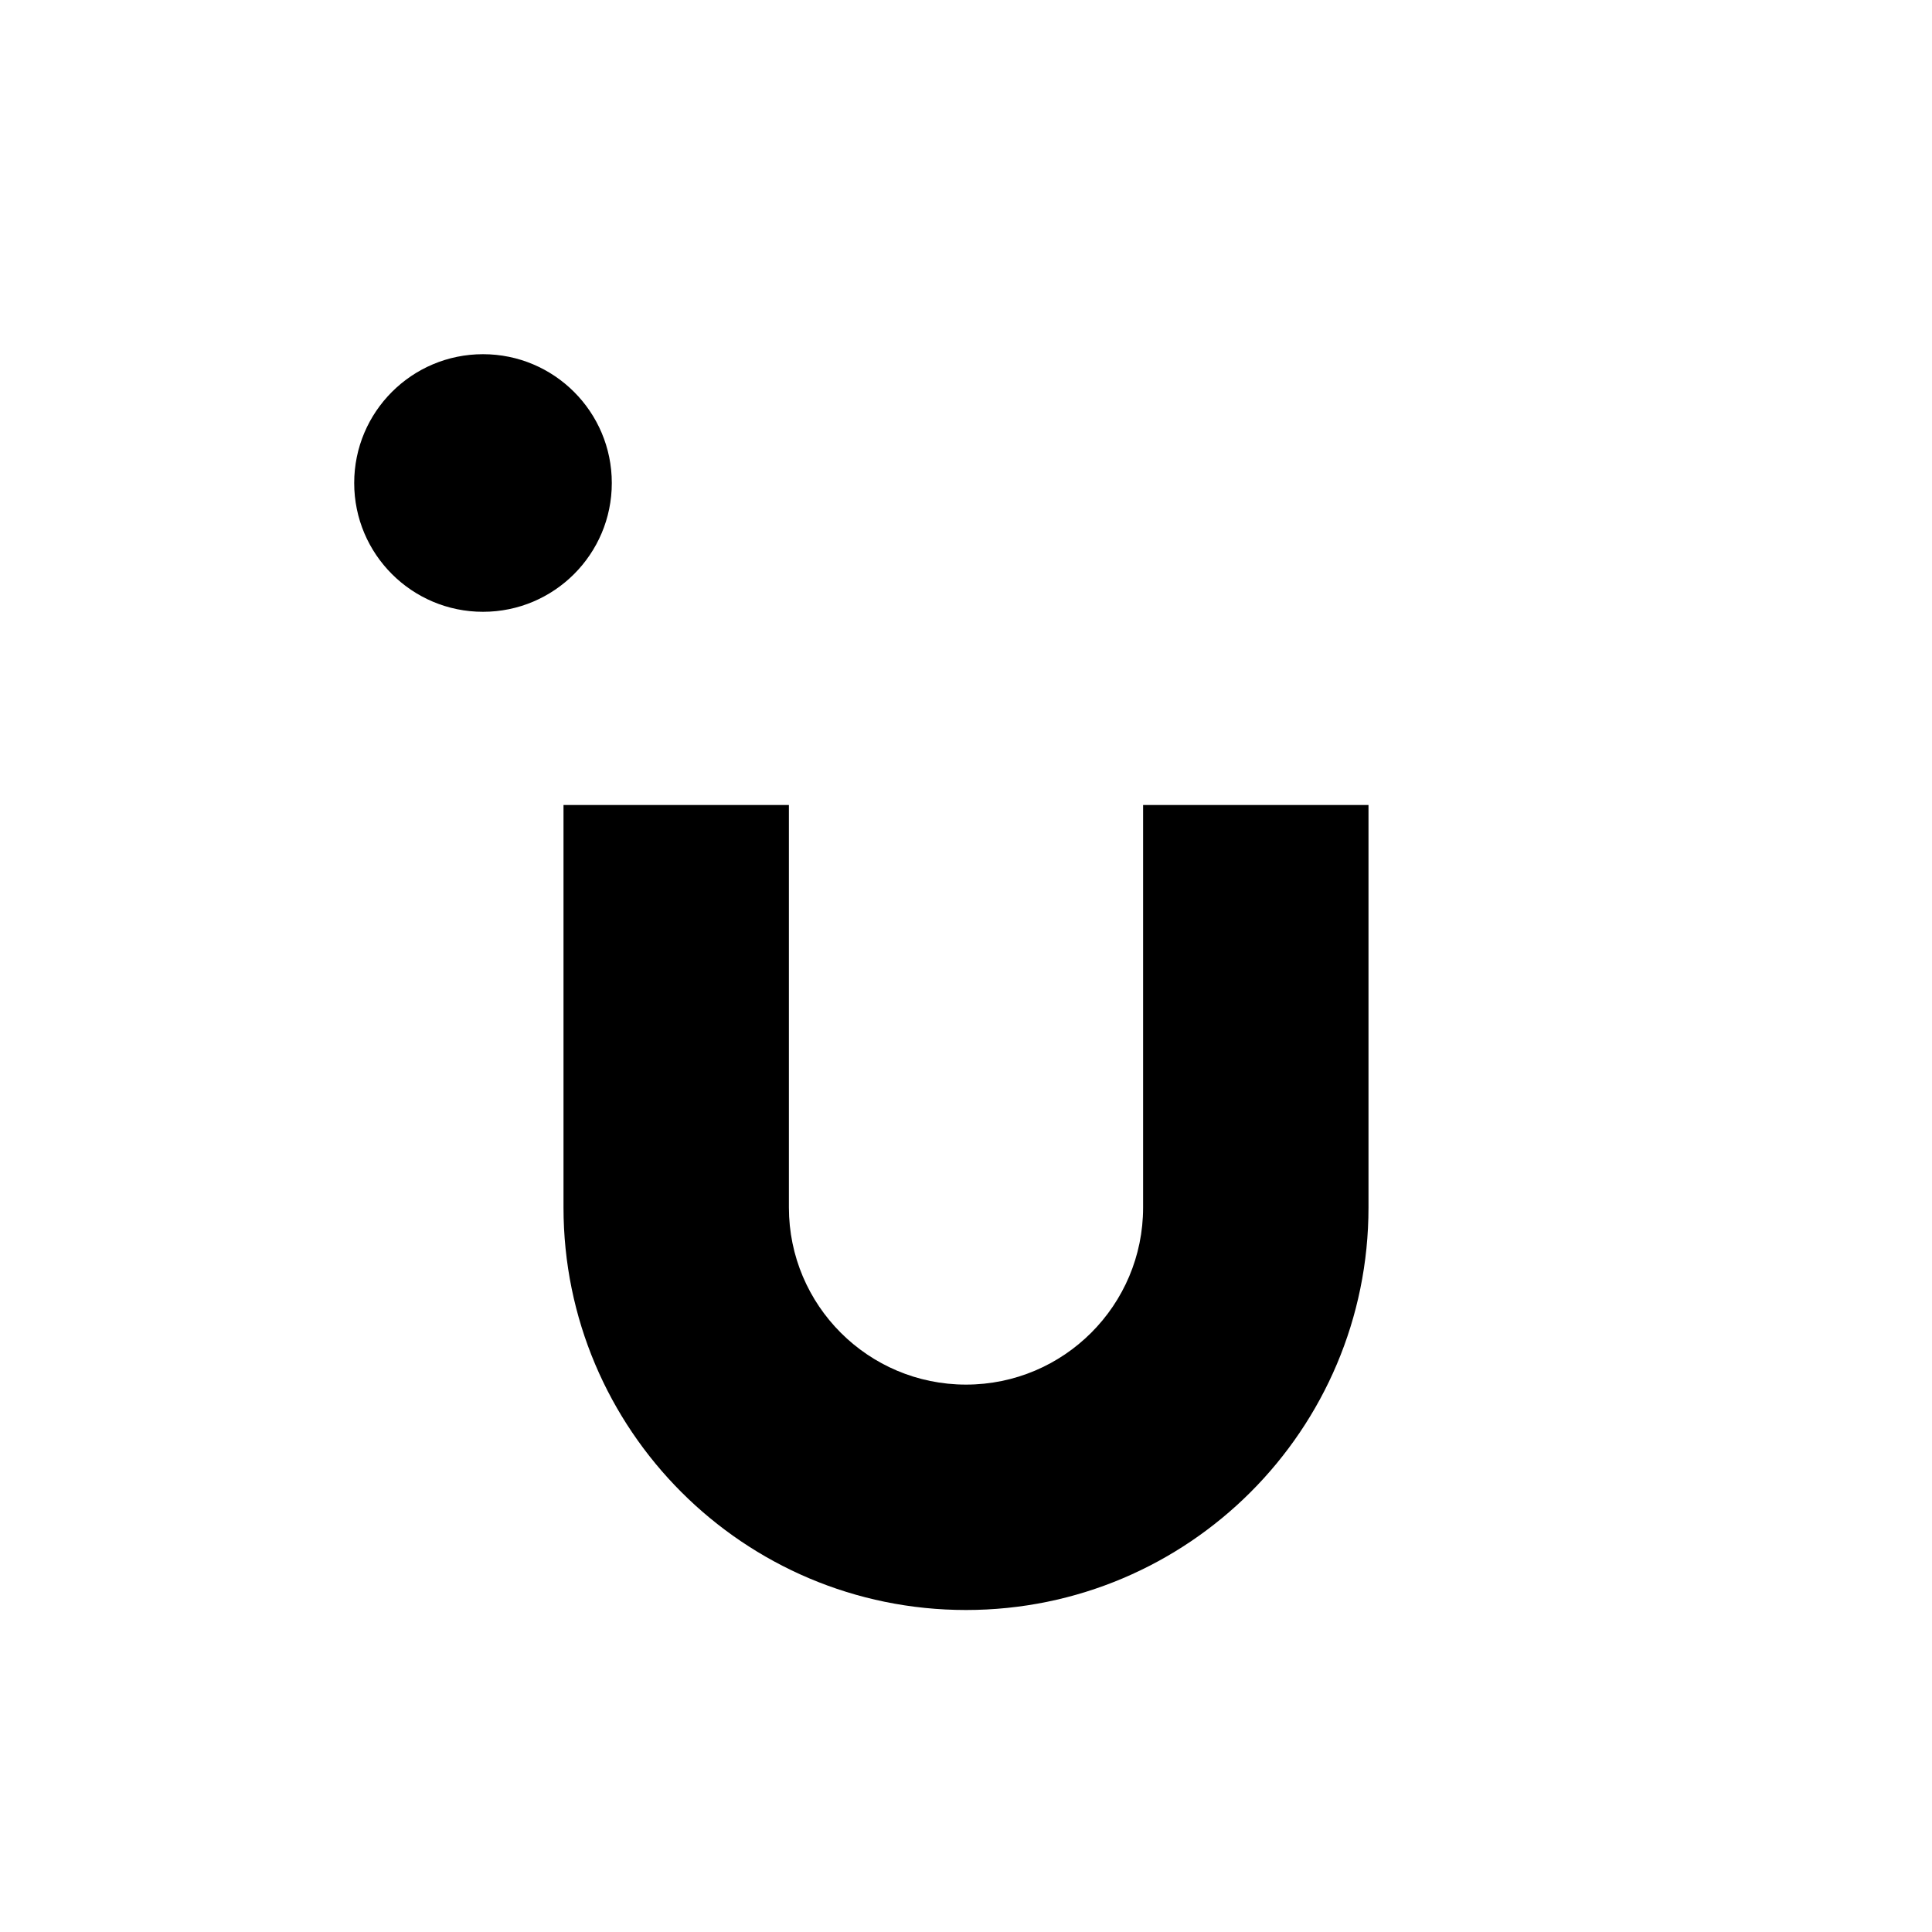
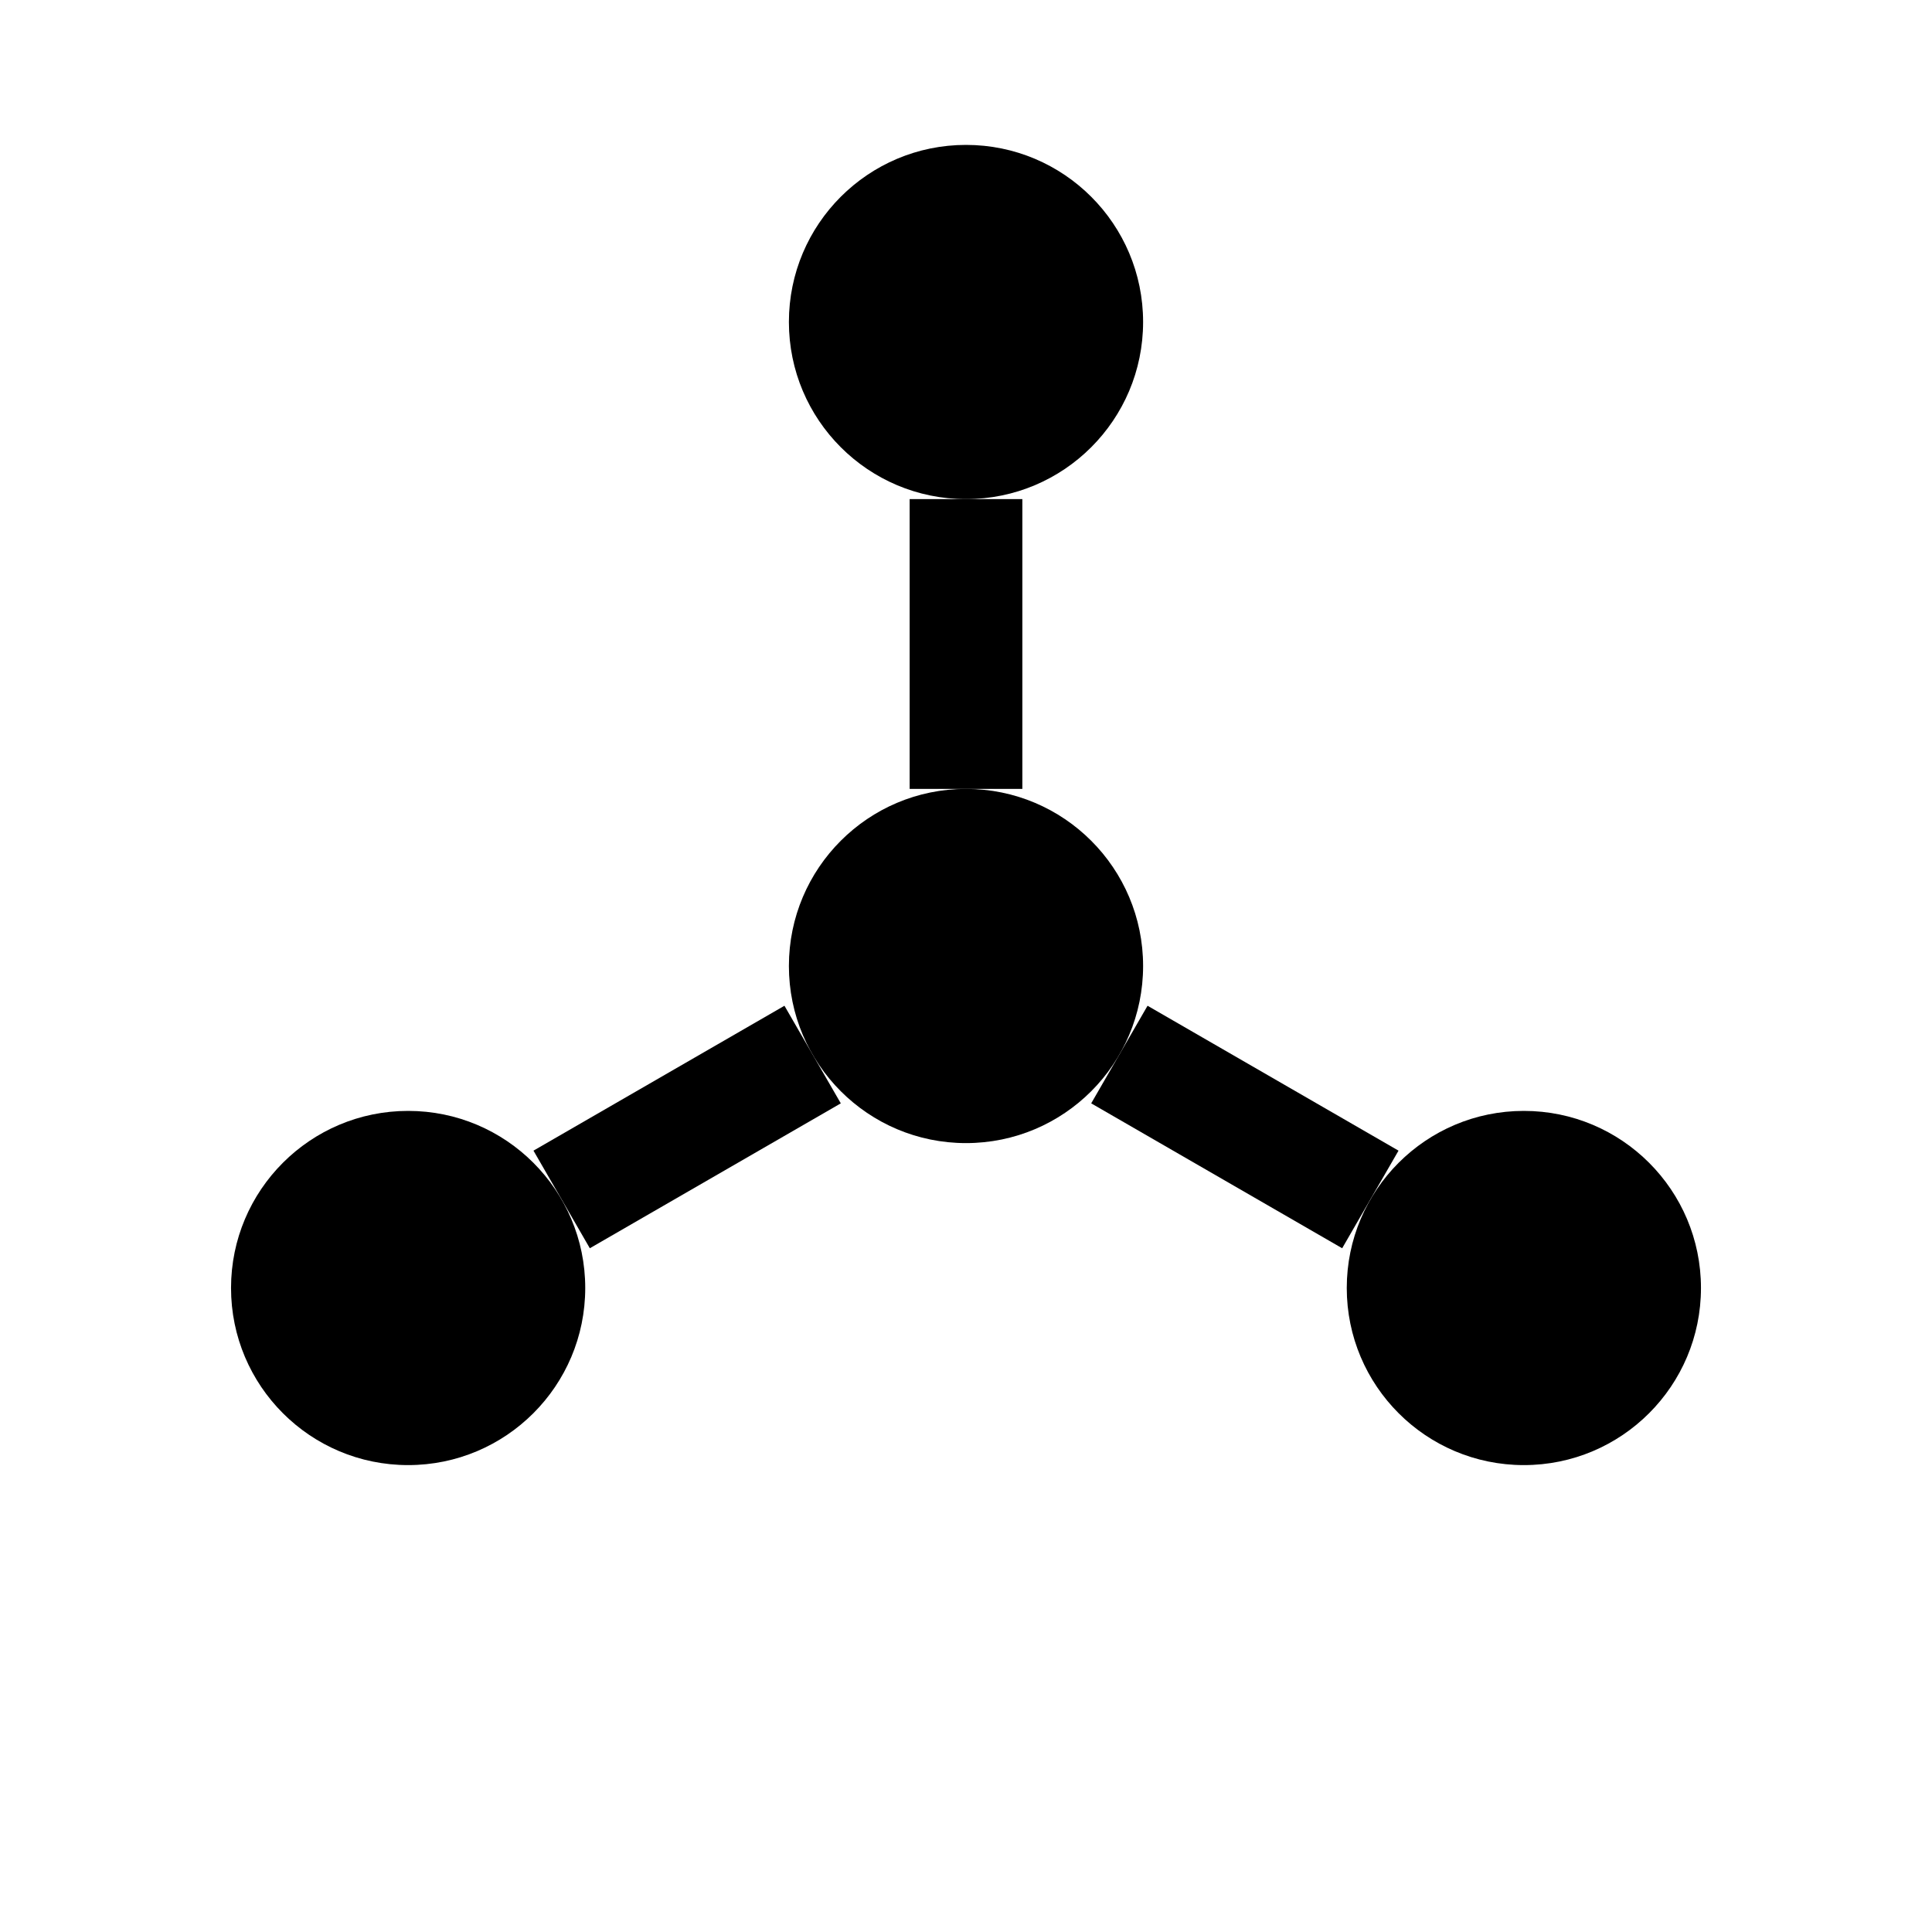
<svg xmlns="http://www.w3.org/2000/svg" viewBox="0 0 24 24">
-   <circle cx="6" cy="6" r="1.6" />
-   <path d="M 7 10 L 7 15 A 5 5 0 0 0 17 15 L 17 10 L 14.2 10 L 14.2 15 A 2.2 2.2 0 0 1 9.8 15 L 9.8 10 Z" />
+   <circle cx="12" cy="12" r="2.2" />
+   <circle cx="12" cy="4" r="2.2" />
+   <circle cx="18.93" cy="16" r="2.2" />
+   <circle cx="5.07" cy="16" r="2.2" />
+   <rect x="11.3" y="6.2" width="1.4" height="3.6" />
+   <rect x="11.3" y="6.2" width="1.4" height="3.6" transform="rotate(120 12 12)" />
+   <rect x="11.3" y="6.2" width="1.4" height="3.6" transform="rotate(240 12 12)" />
</svg>
